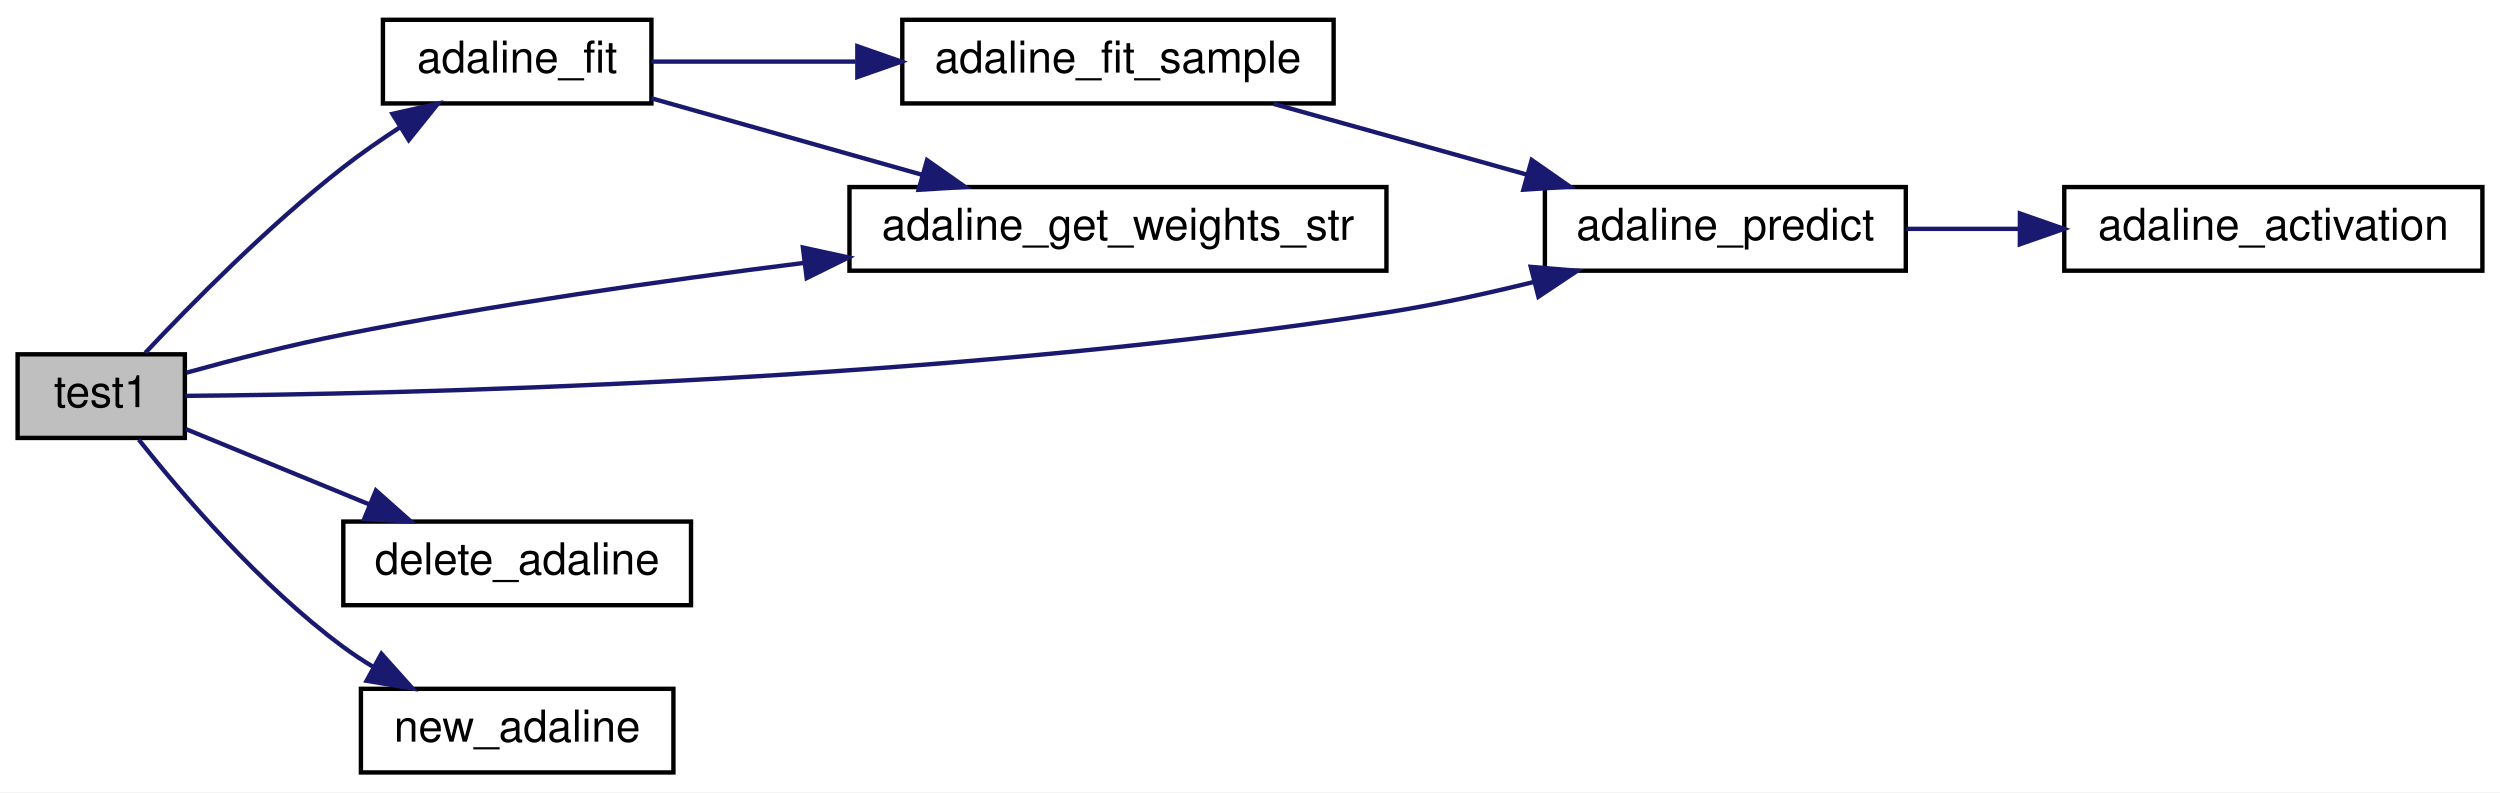
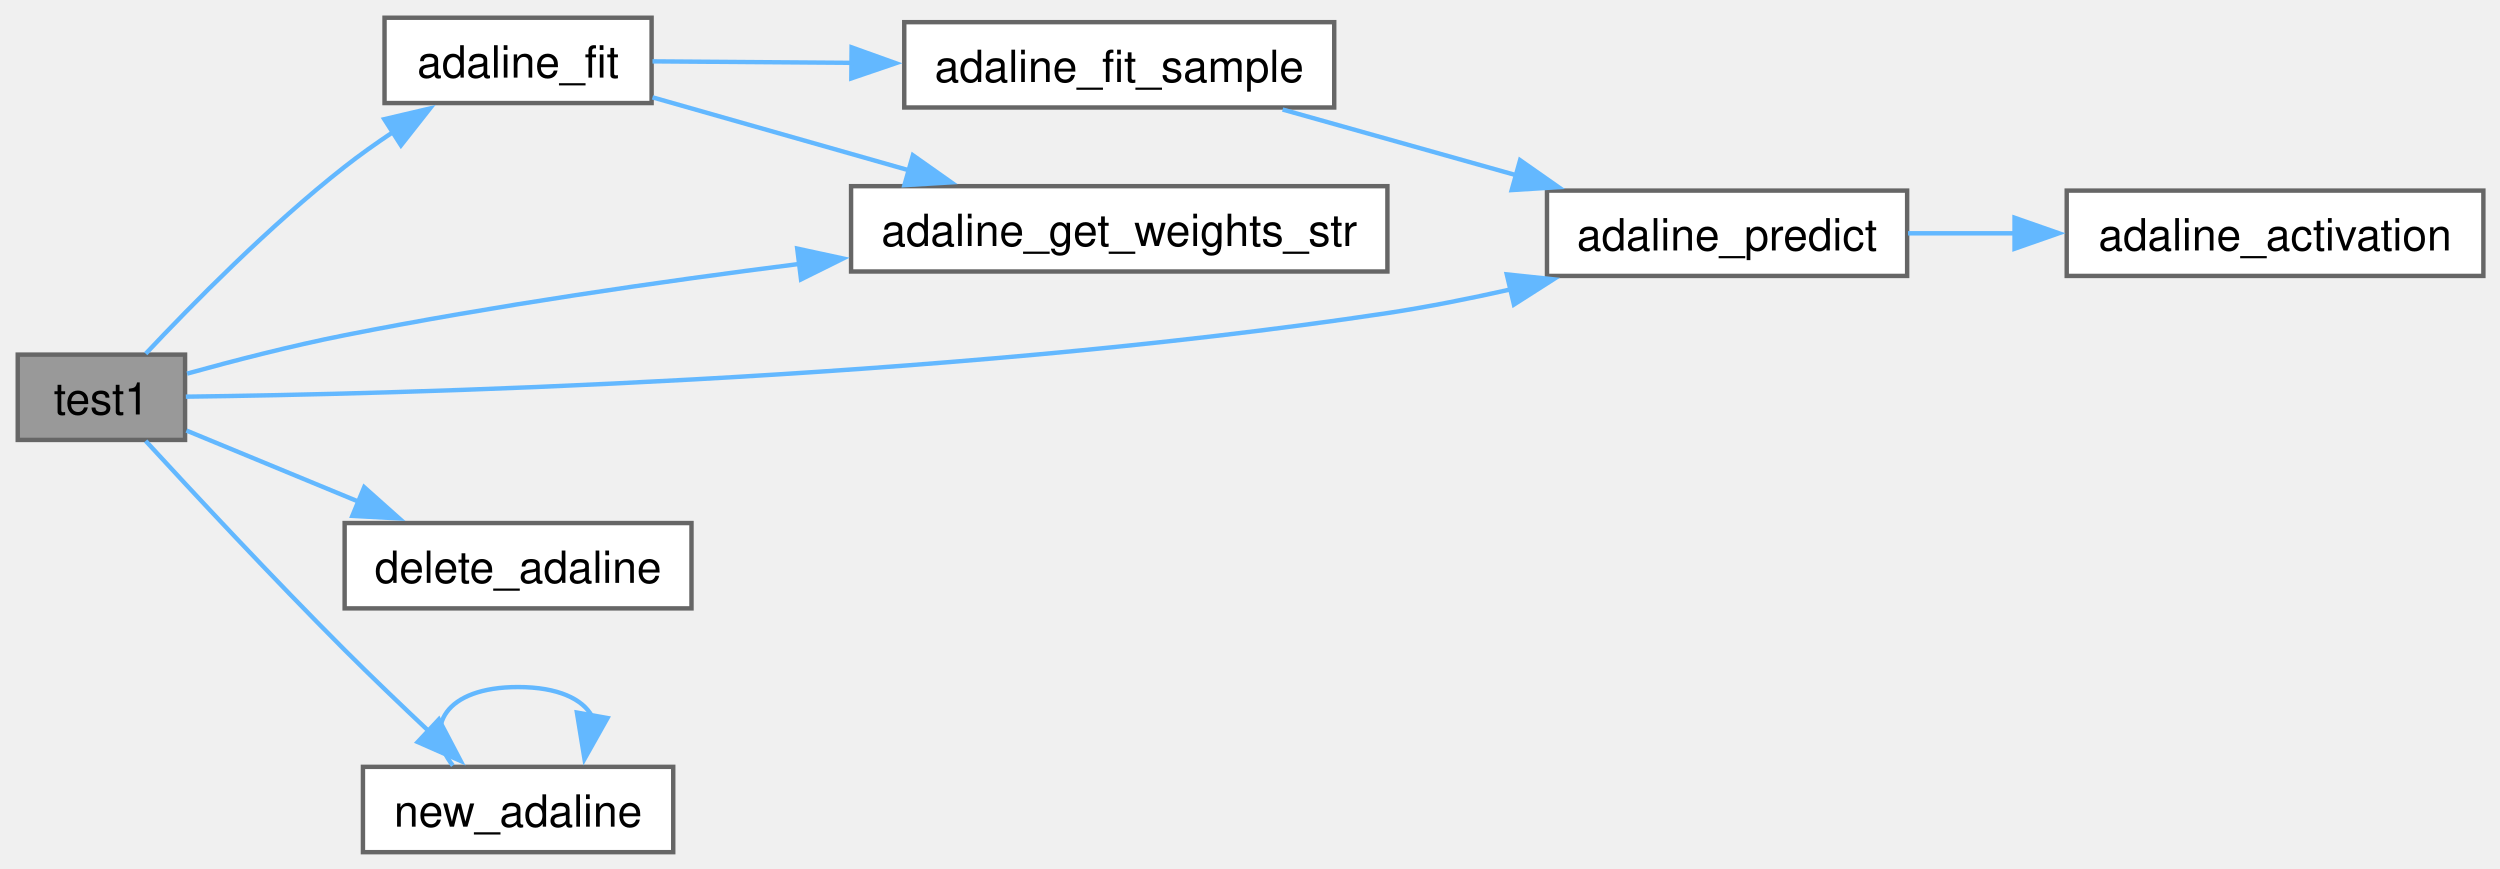
- <svg xmlns="http://www.w3.org/2000/svg" xmlns:xlink="http://www.w3.org/1999/xlink" width="568pt" height="180pt" viewBox="0.00 0.00 568.00 180.00">
-   <g id="graph0" class="graph" transform="scale(1 1) rotate(0) translate(4 176)">
-     <polygon fill="white" stroke="transparent" points="-4,4 -4,-176 564,-176 564,4 -4,4" />
-     <g id="node1" class="node">
-       <g id="a_node1">
+ <svg xmlns="http://www.w3.org/2000/svg" xmlns:xlink="http://www.w3.org/1999/xlink" width="564pt" height="196pt" viewBox="0.00 0.00 564.00 196.00">
+   <g id="graph0" class="graph" transform="scale(1 1) rotate(0) translate(4 192.25)">
+     <g id="Node000001" class="node">
+       <g id="a_Node000001">
        <a xlink:title="test function to predict points in a 2D coordinate system above the line  as +1 and others as -1.">
-           <polygon fill="#bfbfbf" stroke="black" points="0,-76.5 0,-95.5 38,-95.5 38,-76.5 0,-76.5" />
-           <text text-anchor="middle" x="19" y="-83.5" font-family="Helvetica,sans-Serif" font-size="10.00">test1</text>
+           <polygon fill="#999999" stroke="#666666" points="37.75,-112.25 0,-112.25 0,-93 37.75,-93 37.75,-112.25" />
+           <text xml:space="preserve" text-anchor="middle" x="18.88" y="-98.75" font-family="Helvetica,sans-Serif" font-size="10.00">test1</text>
        </a>
      </g>
    </g>
-     <g id="node2" class="node">
-       <g id="a_node2">
+     <g id="Node000002" class="node">
+       <g id="a_Node000002">
        <a xlink:href="../../da/d2a/group__adaline.html#gaa52120912e32d2893fe1c6d78da5befd" target="_top" xlink:title="Update the weights of the model using supervised learning for an array of vectors.">
-           <polygon fill="white" stroke="black" points="83,-152.5 83,-171.5 144,-171.5 144,-152.5 83,-152.5" />
-           <text text-anchor="middle" x="113.5" y="-159.5" font-family="Helvetica,sans-Serif" font-size="10.00">adaline_fit</text>
+           <polygon fill="white" stroke="#666666" points="143,-188.25 82.75,-188.25 82.75,-169 143,-169 143,-188.25" />
+           <text xml:space="preserve" text-anchor="middle" x="112.88" y="-174.75" font-family="Helvetica,sans-Serif" font-size="10.00">adaline_fit</text>
        </a>
      </g>
    </g>
-     <g id="edge1" class="edge">
-       <path fill="none" stroke="midnightblue" d="M29.01,-95.84C39.31,-106.8 56.96,-124.72 74,-138 77.98,-141.1 82.39,-144.16 86.75,-147" />
-       <polygon fill="midnightblue" stroke="midnightblue" points="85.17,-150.13 95.5,-152.45 88.87,-144.19 85.17,-150.13" />
-     </g>
-     <g id="node4" class="node">
-       <g id="a_node4">
-         <a xlink:href="../../da/d2a/group__adaline.html#gac70b578aee679005fd336073969c3d94" target="_top" xlink:title="predict the output of the model for given set of features">
-           <polygon fill="white" stroke="black" points="347,-114.5 347,-133.5 429,-133.5 429,-114.5 347,-114.5" />
-           <text text-anchor="middle" x="388" y="-121.5" font-family="Helvetica,sans-Serif" font-size="10.00">adaline_predict</text>
+     <g id="edge1_Node000001_Node000002" class="edge">
+       <g id="a_edge1_Node000001_Node000002">
+         <a xlink:title=" ">
+           <path fill="none" stroke="#63b8ff" d="M28.87,-112.45C39.16,-123.4 56.77,-141.31 73.75,-154.62 77.15,-157.29 80.86,-159.92 84.59,-162.41" />
+           <polygon fill="#63b8ff" stroke="#63b8ff" points="82.69,-165.36 93.01,-167.78 86.46,-159.46 82.69,-165.36" />
        </a>
      </g>
    </g>
-     <g id="edge7" class="edge">
-       <path fill="none" stroke="midnightblue" d="M38.17,-86.06C84.15,-86.44 208.71,-89.01 311,-105 322.01,-106.72 333.75,-109.29 344.64,-111.98" />
-       <polygon fill="midnightblue" stroke="midnightblue" points="343.79,-115.37 354.34,-114.47 345.53,-108.59 343.79,-115.37" />
-     </g>
-     <g id="node6" class="node">
-       <g id="a_node6">
-         <a xlink:href="../../da/d2a/group__adaline.html#ga251695a79baa885cafdcf6d8ed4ac120" target="_top" xlink:title="Operator to print the weights of the model.">
-           <polygon fill="white" stroke="black" points="189,-114.5 189,-133.5 311,-133.5 311,-114.5 189,-114.5" />
-           <text text-anchor="middle" x="250" y="-121.5" font-family="Helvetica,sans-Serif" font-size="10.00">adaline_get_weights_str</text>
+     <g id="Node000004" class="node">
+       <g id="a_Node000004">
+         <a xlink:href="../../da/d2a/group__adaline.html#gac70b578aee679005fd336073969c3d94" target="_top" xlink:title="predict the output of the model for given set of features">
+           <polygon fill="white" stroke="#666666" points="426.25,-149.25 345,-149.25 345,-130 426.25,-130 426.25,-149.25" />
+           <text xml:space="preserve" text-anchor="middle" x="385.62" y="-135.75" font-family="Helvetica,sans-Serif" font-size="10.00">adaline_predict</text>
        </a>
      </g>
    </g>
-     <g id="edge6" class="edge">
-       <path fill="none" stroke="midnightblue" d="M38.37,-91.33C48.76,-94.21 62.03,-97.64 74,-100 108.21,-106.76 146.55,-112.24 178.6,-116.26" />
-       <polygon fill="midnightblue" stroke="midnightblue" points="178.42,-119.76 188.78,-117.51 179.28,-112.82 178.42,-119.76" />
-     </g>
-     <g id="node7" class="node">
-       <g id="a_node7">
-         <a xlink:href="../../da/d2a/group__adaline.html#ga6f35caa3084772cc126ac7b20f67f665" target="_top" xlink:title="delete dynamically allocated memory">
-           <polygon fill="white" stroke="black" points="74,-38.5 74,-57.5 153,-57.5 153,-38.5 74,-38.5" />
-           <text text-anchor="middle" x="113.5" y="-45.5" font-family="Helvetica,sans-Serif" font-size="10.00">delete_adaline</text>
+     <g id="edge7_Node000001_Node000004" class="edge">
+       <g id="a_edge7_Node000001_Node000004">
+         <a xlink:title=" ">
+           <path fill="none" stroke="#63b8ff" d="M37.92,-102.76C83.57,-103.33 207.28,-106.29 309,-121.62 318.11,-123 327.73,-124.92 336.96,-127" />
+           <polygon fill="#63b8ff" stroke="#63b8ff" points="335.93,-130.35 346.47,-129.24 337.54,-123.54 335.93,-130.35" />
        </a>
      </g>
    </g>
-     <g id="edge8" class="edge">
-       <path fill="none" stroke="midnightblue" d="M38.28,-78.49C50.17,-73.61 66.01,-67.1 80.01,-61.35" />
-       <polygon fill="midnightblue" stroke="midnightblue" points="81.41,-64.56 89.33,-57.52 78.75,-58.08 81.41,-64.56" />
-     </g>
-     <g id="node8" class="node">
-       <g id="a_node8">
-         <a xlink:href="../../da/d2a/group__adaline.html#gacd88962c5f6341e43cbc69b4a7d3485b" target="_top" xlink:title="Default constructor.">
-           <polygon fill="white" stroke="black" points="78,-0.5 78,-19.5 149,-19.5 149,-0.5 78,-0.5" />
-           <text text-anchor="middle" x="113.5" y="-7.5" font-family="Helvetica,sans-Serif" font-size="10.00">new_adaline</text>
+     <g id="Node000006" class="node">
+       <g id="a_Node000006">
+         <a xlink:href="../../da/d2a/group__adaline.html#gadb1a7acb555ad62daaf3806bf2fed036" target="_top" xlink:title="Operator to print the weights of the model.">
+           <polygon fill="white" stroke="#666666" points="309,-150.25 188,-150.25 188,-131 309,-131 309,-150.25" />
+           <text xml:space="preserve" text-anchor="middle" x="248.5" y="-136.75" font-family="Helvetica,sans-Serif" font-size="10.00">adaline_get_weights_str</text>
        </a>
      </g>
    </g>
-     <g id="edge9" class="edge">
-       <path fill="none" stroke="midnightblue" d="M27.53,-76.11C37.24,-63.86 55.13,-42.92 74,-29 76.1,-27.45 78.34,-25.97 80.66,-24.57" />
-       <polygon fill="midnightblue" stroke="midnightblue" points="82.66,-27.46 89.73,-19.57 79.29,-21.33 82.66,-27.46" />
-     </g>
-     <g id="node3" class="node">
-       <g id="a_node3">
-         <a xlink:href="../../da/d2a/group__adaline.html#ga20d3642e0a87f36fdb7bf91b023cd166" target="_top" xlink:title="Update the weights of the model using supervised learning for one feature vector.">
-           <polygon fill="white" stroke="black" points="201,-152.5 201,-171.5 299,-171.5 299,-152.5 201,-152.5" />
-           <text text-anchor="middle" x="250" y="-159.5" font-family="Helvetica,sans-Serif" font-size="10.00">adaline_fit_sample</text>
+     <g id="edge6_Node000001_Node000006" class="edge">
+       <g id="a_edge6_Node000001_Node000006">
+         <a xlink:title=" ">
+           <path fill="none" stroke="#63b8ff" d="M38.2,-107.96C48.57,-110.83 61.81,-114.26 73.75,-116.62 107.27,-123.27 144.79,-128.7 176.36,-132.71" />
+           <polygon fill="#63b8ff" stroke="#63b8ff" points="175.85,-136.17 186.2,-133.93 176.71,-129.22 175.85,-136.17" />
        </a>
      </g>
    </g>
-     <g id="edge2" class="edge">
-       <path fill="none" stroke="midnightblue" d="M144.02,-162C157.65,-162 174.35,-162 190.39,-162" />
-       <polygon fill="midnightblue" stroke="midnightblue" points="190.79,-165.5 200.79,-162 190.79,-158.5 190.79,-165.5" />
-     </g>
-     <g id="edge5" class="edge">
-       <path fill="none" stroke="midnightblue" d="M144.02,-153.66C162.01,-148.58 185.33,-141.99 205.42,-136.31" />
-       <polygon fill="midnightblue" stroke="midnightblue" points="206.62,-139.61 215.29,-133.52 204.71,-132.88 206.62,-139.61" />
-     </g>
-     <g id="edge3" class="edge">
-       <path fill="none" stroke="midnightblue" d="M285.32,-152.41C302.79,-147.53 324.24,-141.54 342.93,-136.32" />
-       <polygon fill="midnightblue" stroke="midnightblue" points="344,-139.65 352.69,-133.59 342.12,-132.91 344,-139.65" />
-     </g>
-     <g id="node5" class="node">
-       <g id="a_node5">
-         <a xlink:href="../../da/d2a/group__adaline.html#ga43576566b020c4157d4fb28f0dd45cfa" target="_top" xlink:title="Heaviside activation function">
-           <polygon fill="white" stroke="black" points="465,-114.5 465,-133.5 560,-133.5 560,-114.5 465,-114.5" />
-           <text text-anchor="middle" x="512.5" y="-121.5" font-family="Helvetica,sans-Serif" font-size="10.00">adaline_activation</text>
+     <g id="Node000007" class="node">
+       <g id="a_Node000007">
+         <a xlink:href="../../da/d2a/group__adaline.html#ga6f35caa3084772cc126ac7b20f67f665" target="_top" xlink:title="delete dynamically allocated memory">
+           <polygon fill="white" stroke="#666666" points="152,-74.25 73.75,-74.25 73.75,-55 152,-55 152,-74.25" />
+           <text xml:space="preserve" text-anchor="middle" x="112.88" y="-60.75" font-family="Helvetica,sans-Serif" font-size="10.00">delete_adaline</text>
        </a>
      </g>
    </g>
-     <g id="edge4" class="edge">
-       <path fill="none" stroke="midnightblue" d="M429.11,-124C437.34,-124 446.14,-124 454.82,-124" />
-       <polygon fill="midnightblue" stroke="midnightblue" points="454.92,-127.5 464.92,-124 454.91,-120.5 454.92,-127.5" />
+     <g id="edge8_Node000001_Node000007" class="edge">
+       <g id="a_edge8_Node000001_Node000007">
+         <a xlink:title=" ">
+           <path fill="none" stroke="#63b8ff" d="M38.05,-95.12C49.21,-90.51 63.86,-84.46 77.17,-78.96" />
+           <polygon fill="#63b8ff" stroke="#63b8ff" points="78.16,-82.34 86.07,-75.29 75.49,-75.87 78.16,-82.34" />
+         </a>
+       </g>
+     </g>
+     <g id="Node000008" class="node">
+       <g id="a_Node000008">
+         <a xlink:href="../../da/d2a/group__adaline.html#gacd88962c5f6341e43cbc69b4a7d3485b" target="_top" xlink:title="Default constructor.">
+           <polygon fill="white" stroke="#666666" points="147.88,-19.25 77.88,-19.25 77.88,0 147.88,0 147.88,-19.25" />
+           <text xml:space="preserve" text-anchor="middle" x="112.88" y="-5.75" font-family="Helvetica,sans-Serif" font-size="10.00">new_adaline</text>
+         </a>
+       </g>
+     </g>
+     <g id="edge9_Node000001_Node000008" class="edge">
+       <g id="a_edge9_Node000001_Node000008">
+         <a xlink:title=" ">
+           <path fill="none" stroke="#63b8ff" d="M28.86,-92.78C39.42,-81.29 57.57,-61.8 73.75,-45.62 79.81,-39.57 86.56,-33.11 92.68,-27.35" />
+           <polygon fill="#63b8ff" stroke="#63b8ff" points="95.01,-29.96 99.93,-20.58 90.23,-24.85 95.01,-29.96" />
+         </a>
+       </g>
+     </g>
+     <g id="Node000003" class="node">
+       <g id="a_Node000003">
+         <a xlink:href="../../da/d2a/group__adaline.html#ga20d3642e0a87f36fdb7bf91b023cd166" target="_top" xlink:title="Update the weights of the model using supervised learning for one feature vector.">
+           <polygon fill="white" stroke="#666666" points="297,-187.25 200,-187.25 200,-168 297,-168 297,-187.25" />
+           <text xml:space="preserve" text-anchor="middle" x="248.5" y="-173.75" font-family="Helvetica,sans-Serif" font-size="10.00">adaline_fit_sample</text>
+         </a>
+       </g>
+     </g>
+     <g id="edge2_Node000002_Node000003" class="edge">
+       <g id="a_edge2_Node000002_Node000003">
+         <a xlink:title=" ">
+           <path fill="none" stroke="#63b8ff" d="M143.2,-178.41C156.49,-178.31 172.71,-178.18 188.36,-178.07" />
+           <polygon fill="#63b8ff" stroke="#63b8ff" points="188.12,-181.57 198.09,-177.99 188.06,-174.57 188.12,-181.57" />
+         </a>
+       </g>
+     </g>
+     <g id="edge5_Node000002_Node000006" class="edge">
+       <g id="a_edge5_Node000002_Node000006">
+         <a xlink:title=" ">
+           <path fill="none" stroke="#63b8ff" d="M143.2,-170.29C160.15,-165.46 181.87,-159.29 201.09,-153.82" />
+           <polygon fill="#63b8ff" stroke="#63b8ff" points="201.95,-157.22 210.61,-151.11 200.04,-150.48 201.95,-157.22" />
+         </a>
+       </g>
+     </g>
+     <g id="edge3_Node000003_Node000004" class="edge">
+       <g id="a_edge3_Node000003_Node000004">
+         <a xlink:title=" ">
+           <path fill="none" stroke="#63b8ff" d="M285.36,-167.54C301.52,-163 320.81,-157.57 338.07,-152.72" />
+           <polygon fill="#63b8ff" stroke="#63b8ff" points="338.93,-156.11 347.61,-150.03 337.04,-149.37 338.93,-156.11" />
+         </a>
+       </g>
+     </g>
+     <g id="Node000005" class="node">
+       <g id="a_Node000005">
+         <a xlink:href="../../da/d2a/group__adaline.html#ga43576566b020c4157d4fb28f0dd45cfa" target="_top" xlink:title="Heaviside activation function">
+           <polygon fill="white" stroke="#666666" points="556.25,-149.25 462.25,-149.25 462.25,-130 556.25,-130 556.25,-149.25" />
+           <text xml:space="preserve" text-anchor="middle" x="509.25" y="-135.75" font-family="Helvetica,sans-Serif" font-size="10.00">adaline_activation</text>
+         </a>
+       </g>
+     </g>
+     <g id="edge4_Node000004_Node000005" class="edge">
+       <g id="a_edge4_Node000004_Node000005">
+         <a xlink:title=" ">
+           <path fill="none" stroke="#63b8ff" d="M426.45,-139.62C434.17,-139.62 442.41,-139.62 450.57,-139.62" />
+           <polygon fill="#63b8ff" stroke="#63b8ff" points="450.48,-143.13 460.48,-139.63 450.48,-136.13 450.48,-143.13" />
+         </a>
+       </g>
+     </g>
+     <g id="edge10_Node000008_Node000008" class="edge">
+       <g id="a_edge10_Node000008_Node000008">
+         <a xlink:title=" ">
+           <path fill="none" stroke="#63b8ff" d="M98.16,-19.54C91.45,-28.15 96.35,-37.25 112.88,-37.25 121.91,-37.25 127.47,-34.53 129.56,-30.65" />
+           <polygon fill="#63b8ff" stroke="#63b8ff" points="133.05,-30.26 127.86,-21.03 126.15,-31.49 133.05,-30.26" />
+         </a>
+       </g>
    </g>
  </g>
</svg>
